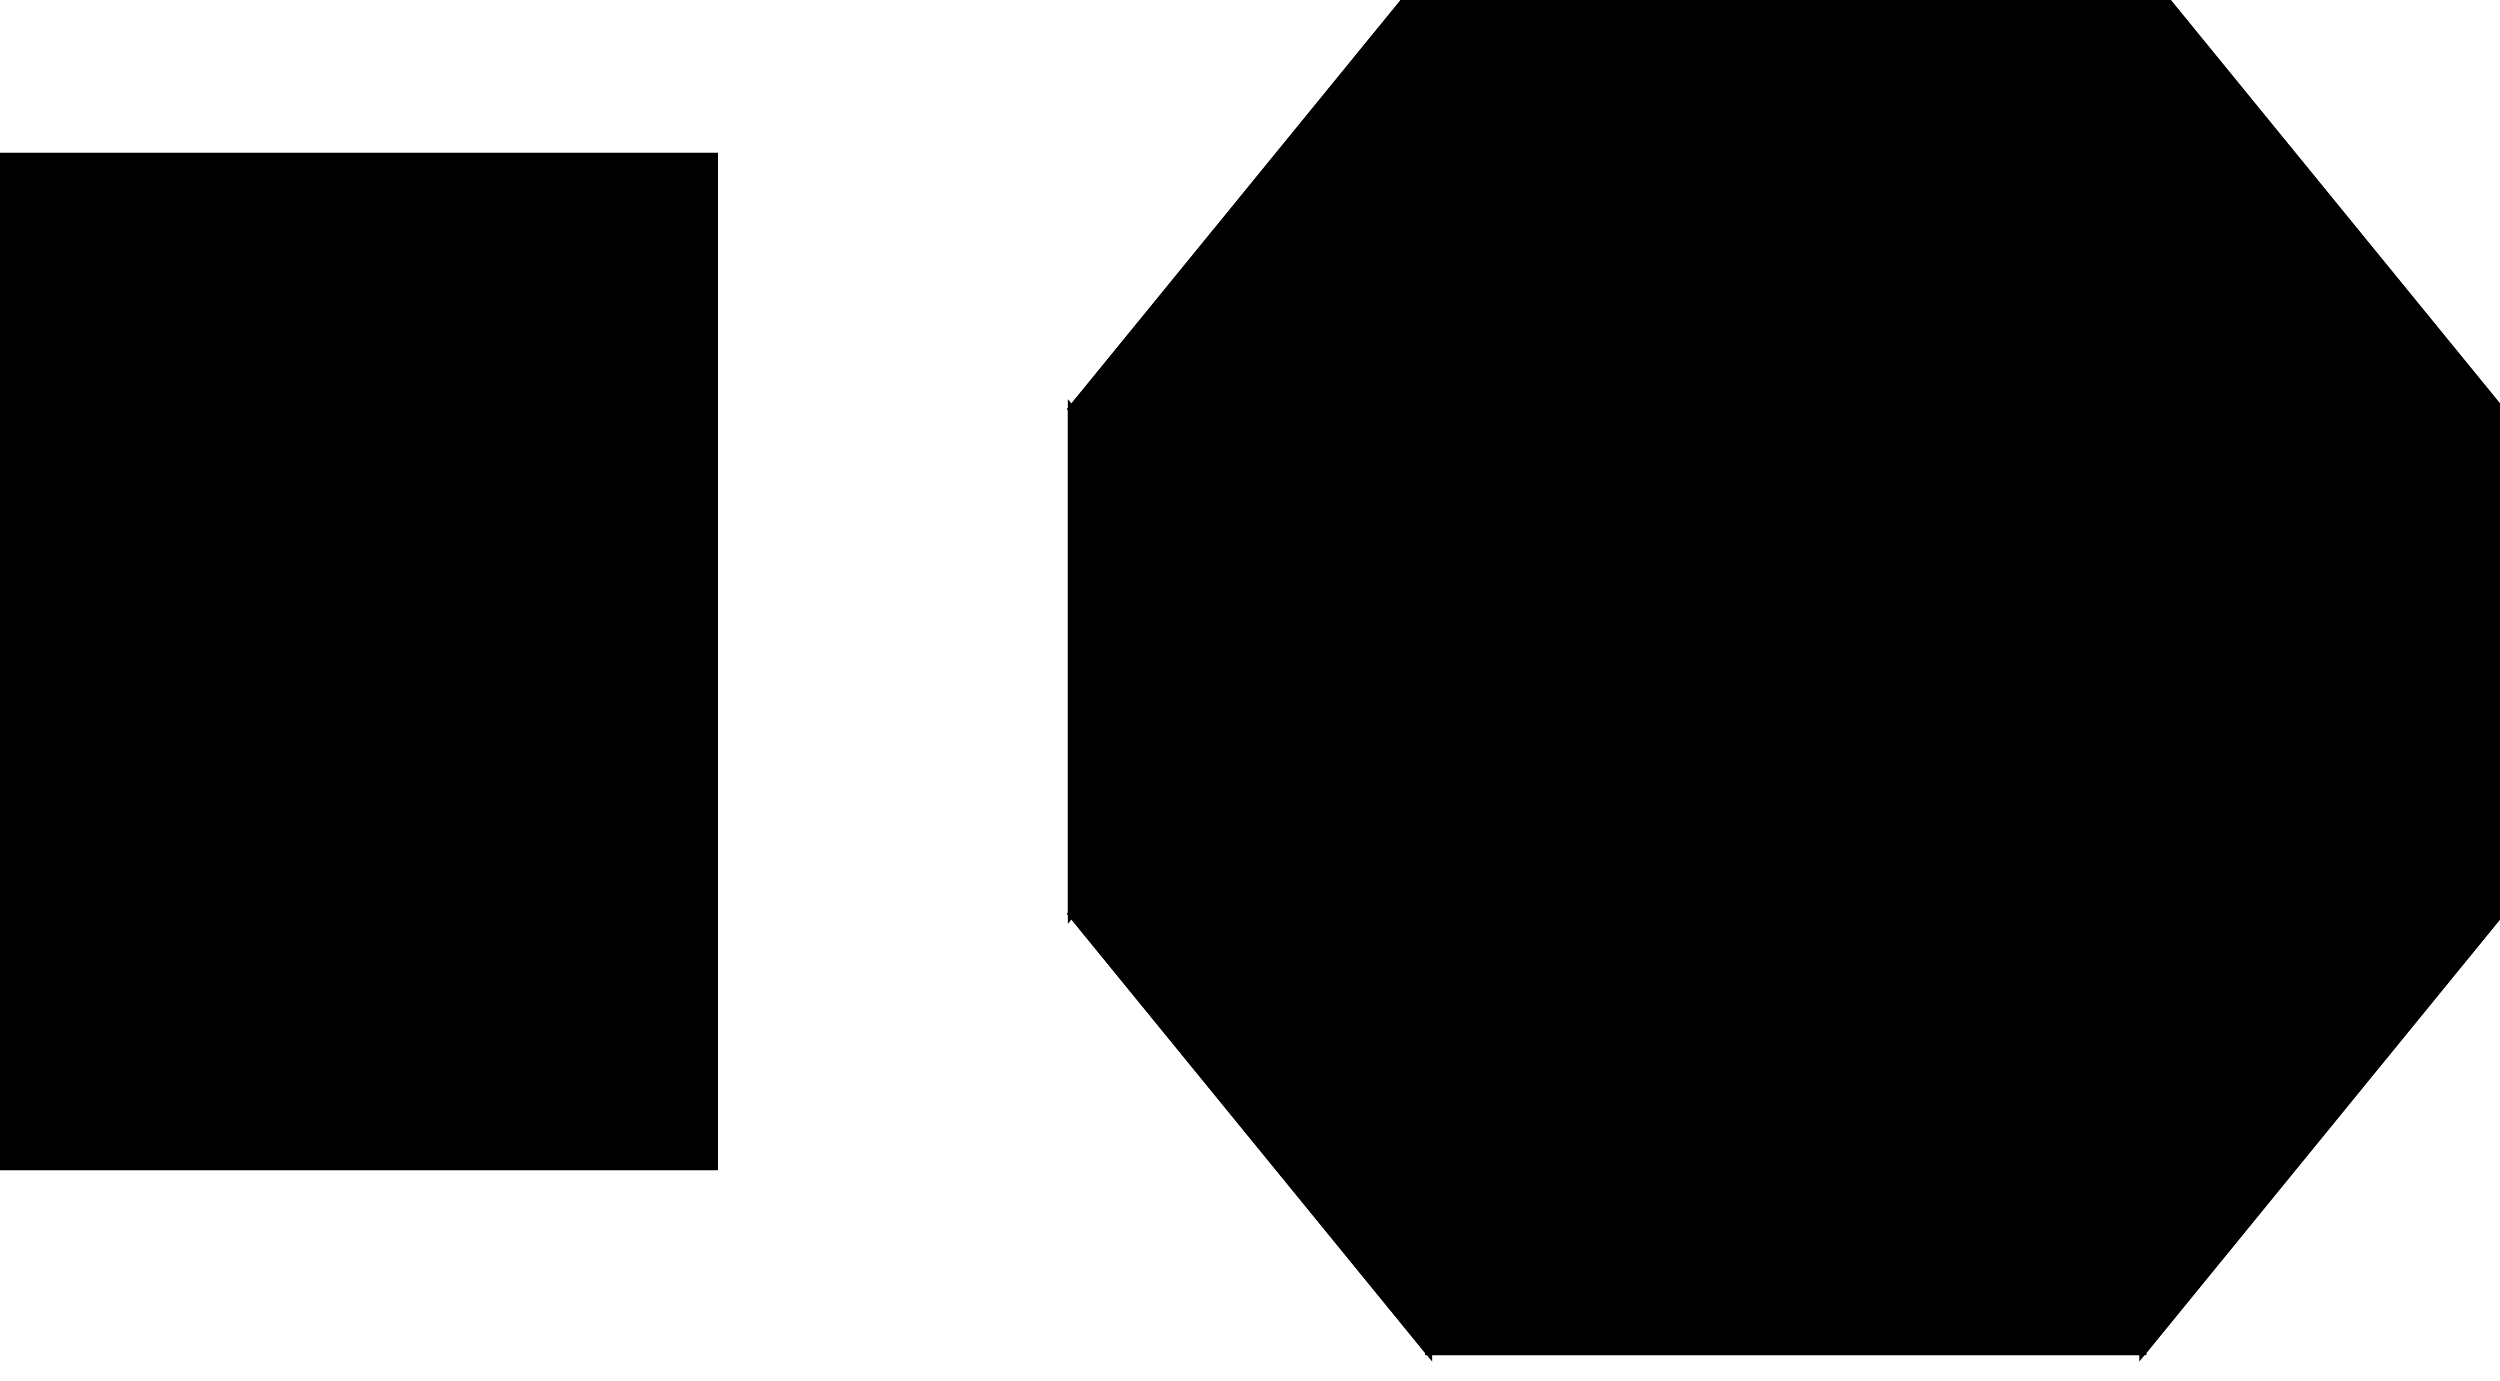
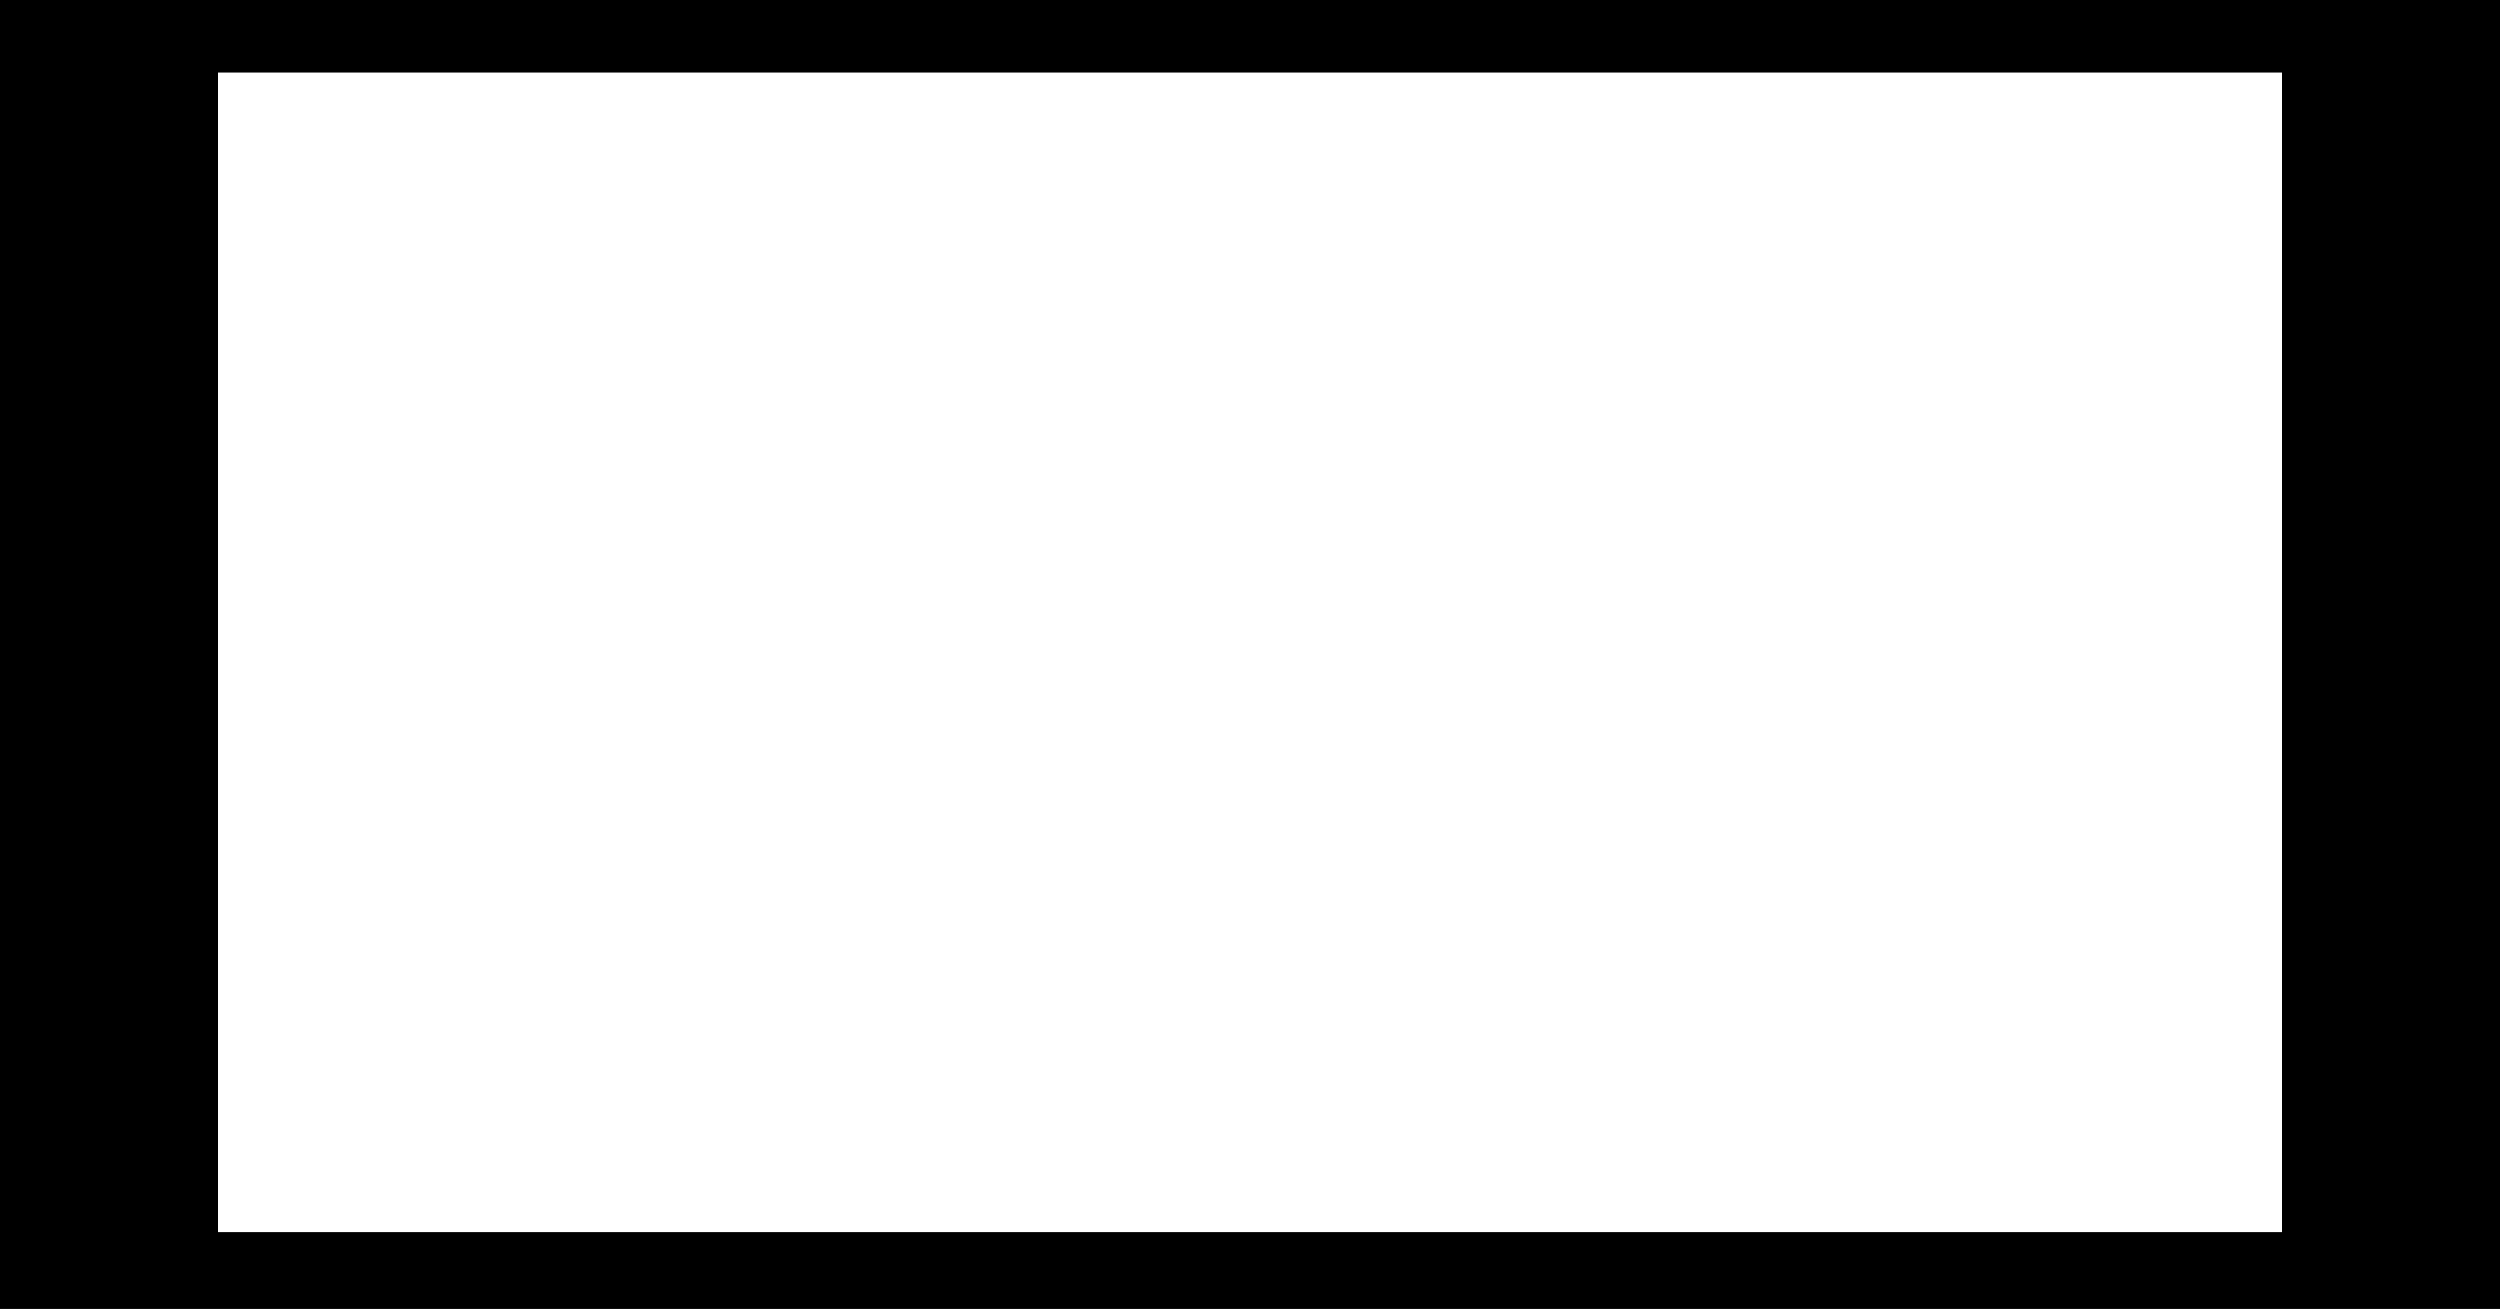
- <svg xmlns="http://www.w3.org/2000/svg" baseProfile="tiny" height="19.322mm" width="35mm" viewBox="-5 -9.461 35 19.322" version="1.1" stroke="black" stroke-width=".1" fill="none">
-   <path fill="#000000" stroke="#000000" d="M-5 -0.195 L-5 6.871 L-5 -0.205 L-5 -7.271 z" />
-   <path fill="#000000" stroke="#000000" d="M5 -0.195 L5 6.871 L-5 6.871 L-5 -0.195 z" />
-   <path fill="#000000" stroke="#000000" d="M5 -7.271 L5 -0.205 L5 6.871 L5 -0.195 z" />
-   <path fill="#000000" stroke="#000000" d="M-5 -7.271 L-5 -0.205 L5 -0.205 L5 -7.271 z" />
-   <path fill="#000000" stroke="#000000" d="M-5 -0.195 L-5 -7.271 L5 -7.271 L5 -0.195 z" />
-   <path fill="#000000" stroke="#000000" d="M-5 6.871 L5 6.871 L5 -0.205 L-5 -0.205 z" />
-   <path fill="#000000" stroke="#000000" d="M30 -3.733 L30 3.333 L25 9.461 L25 2.395 z" />
-   <path fill="#000000" stroke="#000000" d="M25 -9.861 L25 -2.795 L30 3.333 L30 -3.733 z" />
-   <path fill="#000000" stroke="#000000" d="M15 -9.861 L15 -2.795 L25 -2.795 L25 -9.861 z" />
-   <path fill="#000000" stroke="#000000" d="M10 -3.733 L10 3.333 L15 -2.795 L15 -9.861 z" />
-   <path fill="#000000" stroke="#000000" d="M25 2.395 L25 9.461 L15 9.461 L15 2.395 z" />
-   <path fill="#000000" stroke="#000000" d="M15 2.395 L15 9.461 L10 3.333 L10 -3.733 z" />
-   <path fill="#000000" stroke="#000000" d="M30 -3.733 L25 2.395 L15 2.395 L10 -3.733 L15 -9.861 L25 -9.861 z" />
-   <path fill="#000000" stroke="#000000" d="M30 3.333 L25 -2.795 L15 -2.795 L10 3.333 L15 9.461 L25 9.461 z" />
+ <svg xmlns="http://www.w3.org/2000/svg" baseProfile="tiny" height="92.691mm" width="176.7mm" viewBox="-88.35 -46.226 176.7 92.691" version="1.1" stroke="black" stroke-width=".1" fill="none">
+   <path fill="#000000" stroke="#000000" d="M73 40.925 L73 45.164 L73 -41.164 L73 -45.404 z" />
+   <path fill="#000000" stroke="#000000" d="M88.35 41.986 L88.35 46.226 L-88.35 46.226 L-88.35 41.986 z" />
+   <path fill="#000000" stroke="#000000" d="M-73 40.925 L-73 45.164 L73 45.164 L73 40.925 z" />
+   <path fill="#000000" stroke="#000000" d="M73 -45.404 L73 -41.164 L-73 -41.164 L-73 -45.404 z" />
+   <path fill="#000000" stroke="#000000" d="M-73 -45.404 L-73 -41.164 L-73 45.164 L-73 40.925 z" />
+   <path fill="#000000" stroke="#000000" d="M88.35 -46.465 L88.35 -42.226 L88.35 46.226 L88.35 41.986 z" />
+   <path fill="#000000" stroke="#000000" d="M-88.35 41.986 L-88.35 46.226 L-88.35 -42.226 L-88.35 -46.465 z" />
+   <path fill="#000000" stroke="#000000" d="M-88.35 -46.465 L-88.35 -42.226 L88.35 -42.226 L88.35 -46.465 z" />
+   <path fill="#000000" stroke="#000000" d="M88.35 41.986 L-88.35 41.986 L-88.35 -46.465 L88.35 -46.465 M-73 -45.404 L-73 40.925 L73 40.925 L73 -45.404 z" />
+   <path fill="#000000" stroke="#000000" d="M-88.35 46.226 L88.35 46.226 L88.35 -42.226 L-88.35 -42.226 M-73 45.164 L-73 -41.164 L73 -41.164 L73 45.164 z" />
</svg>
